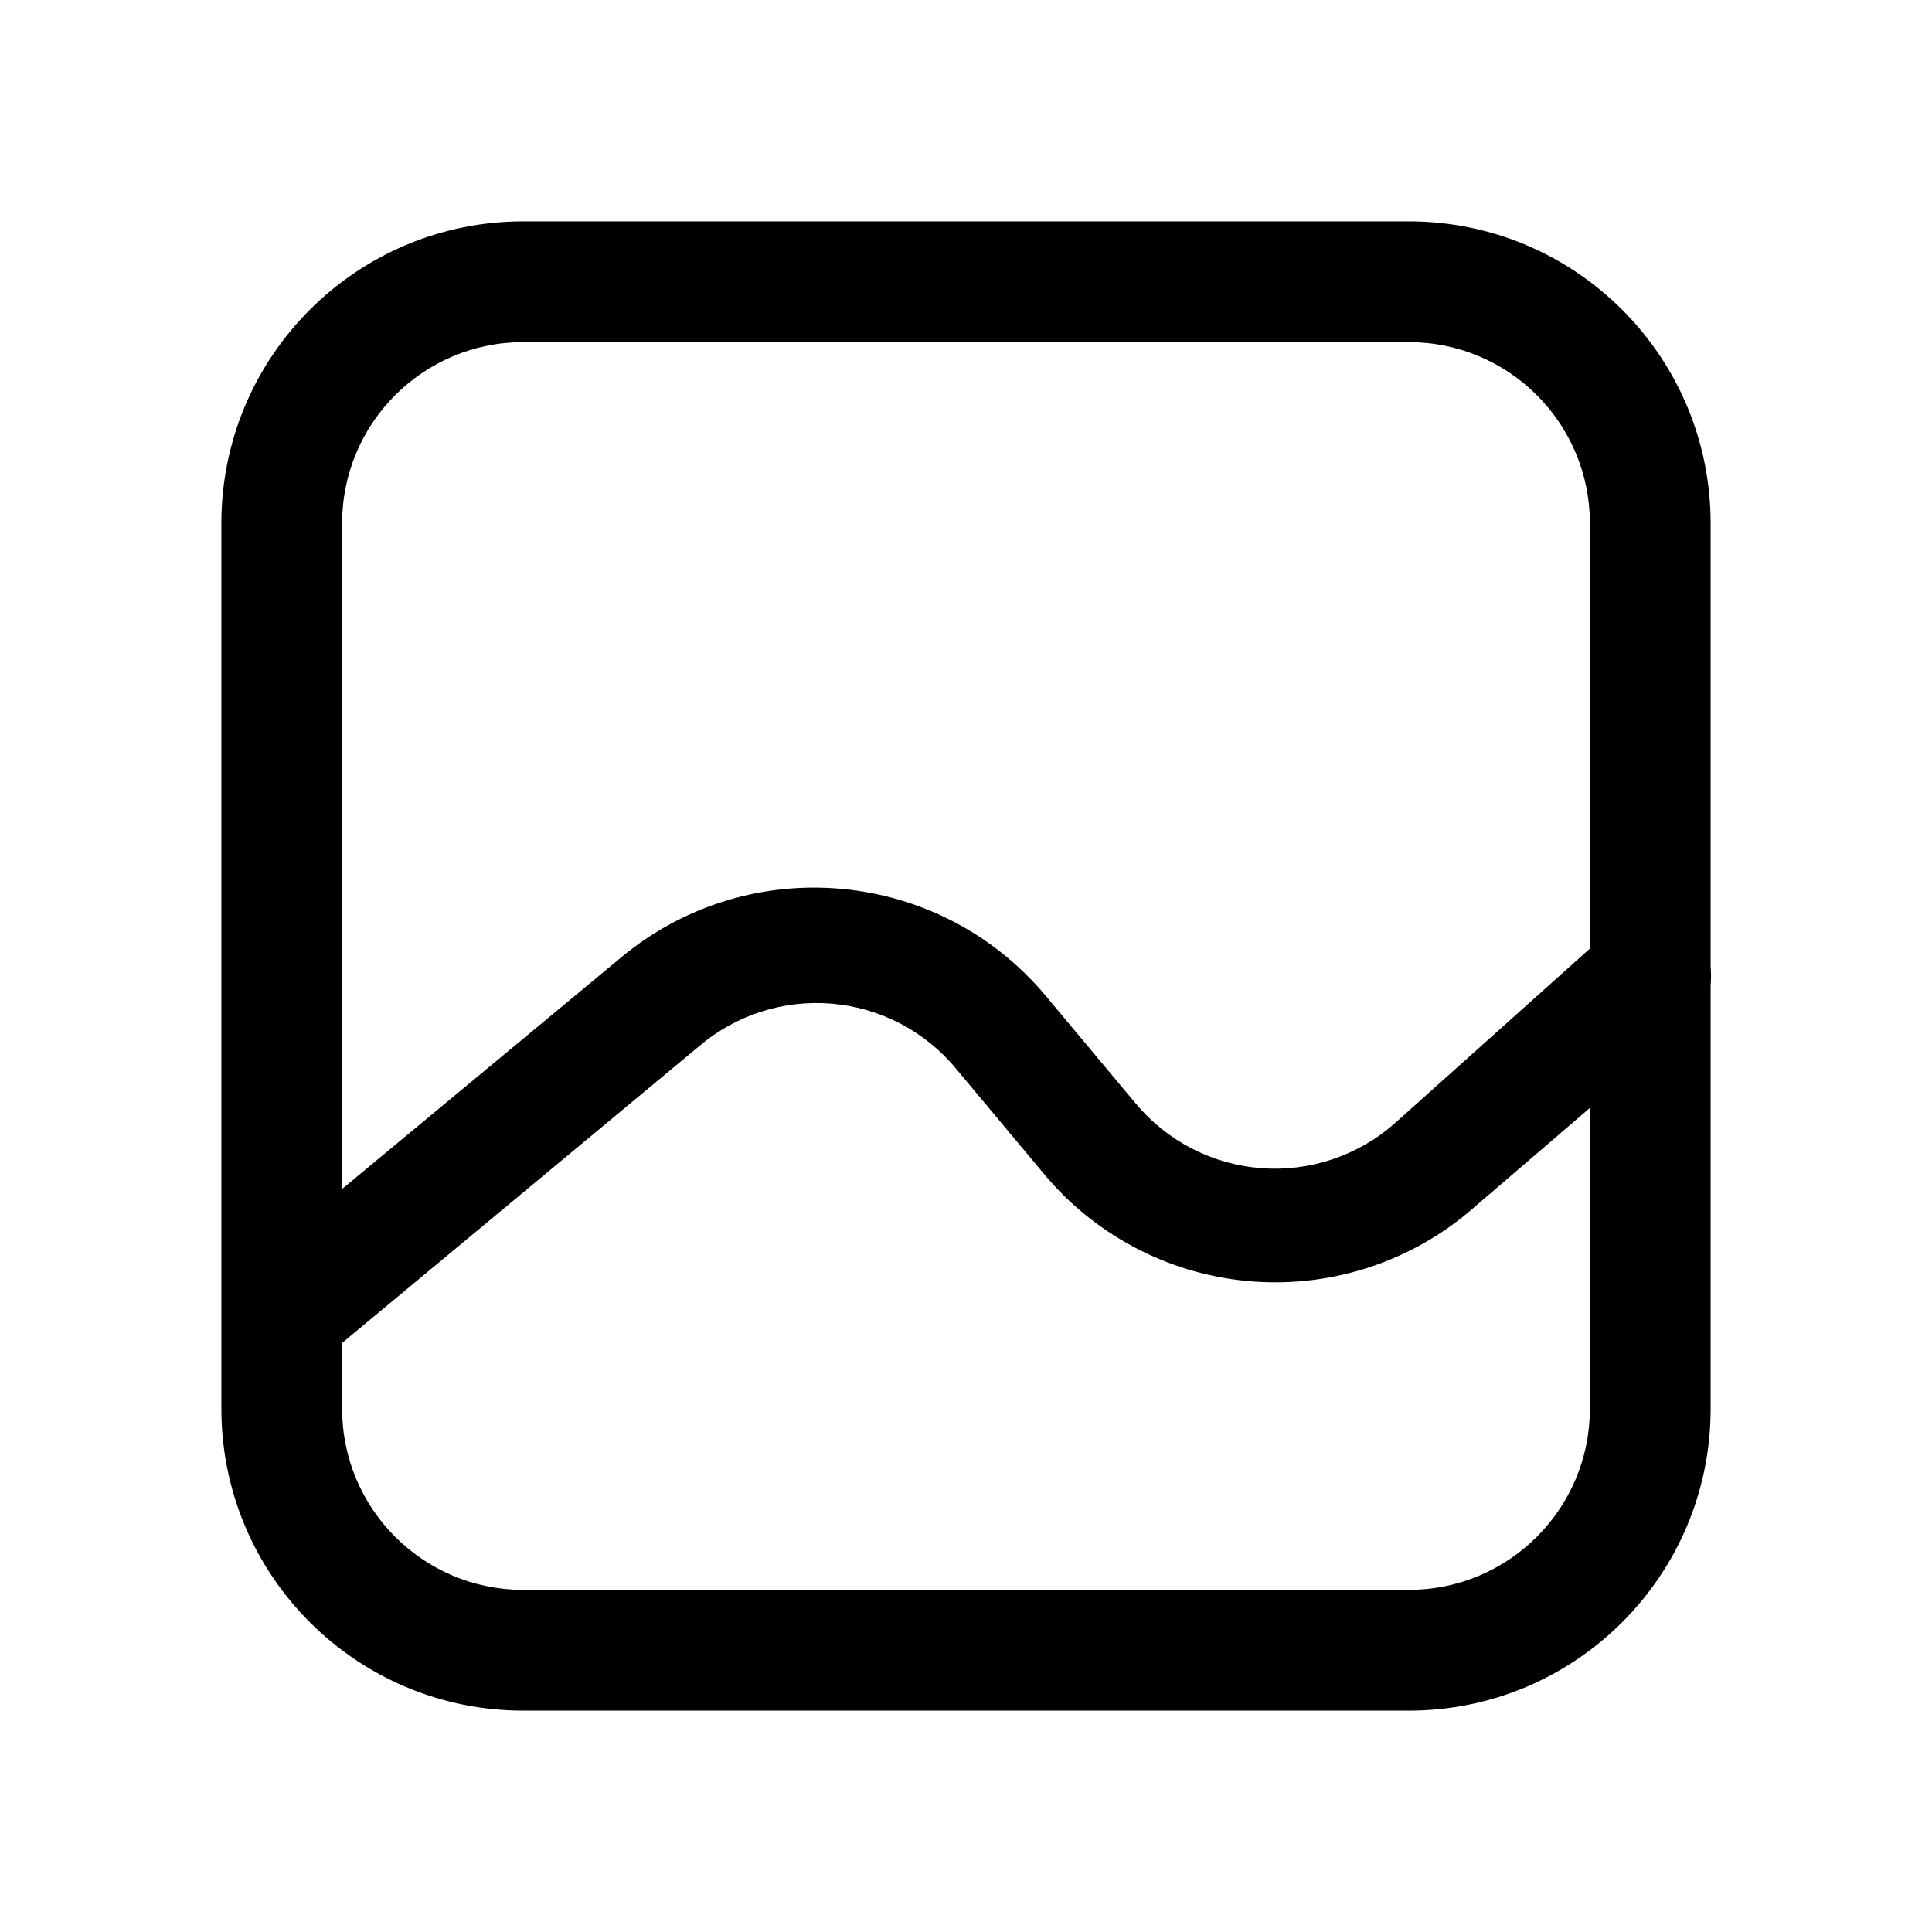
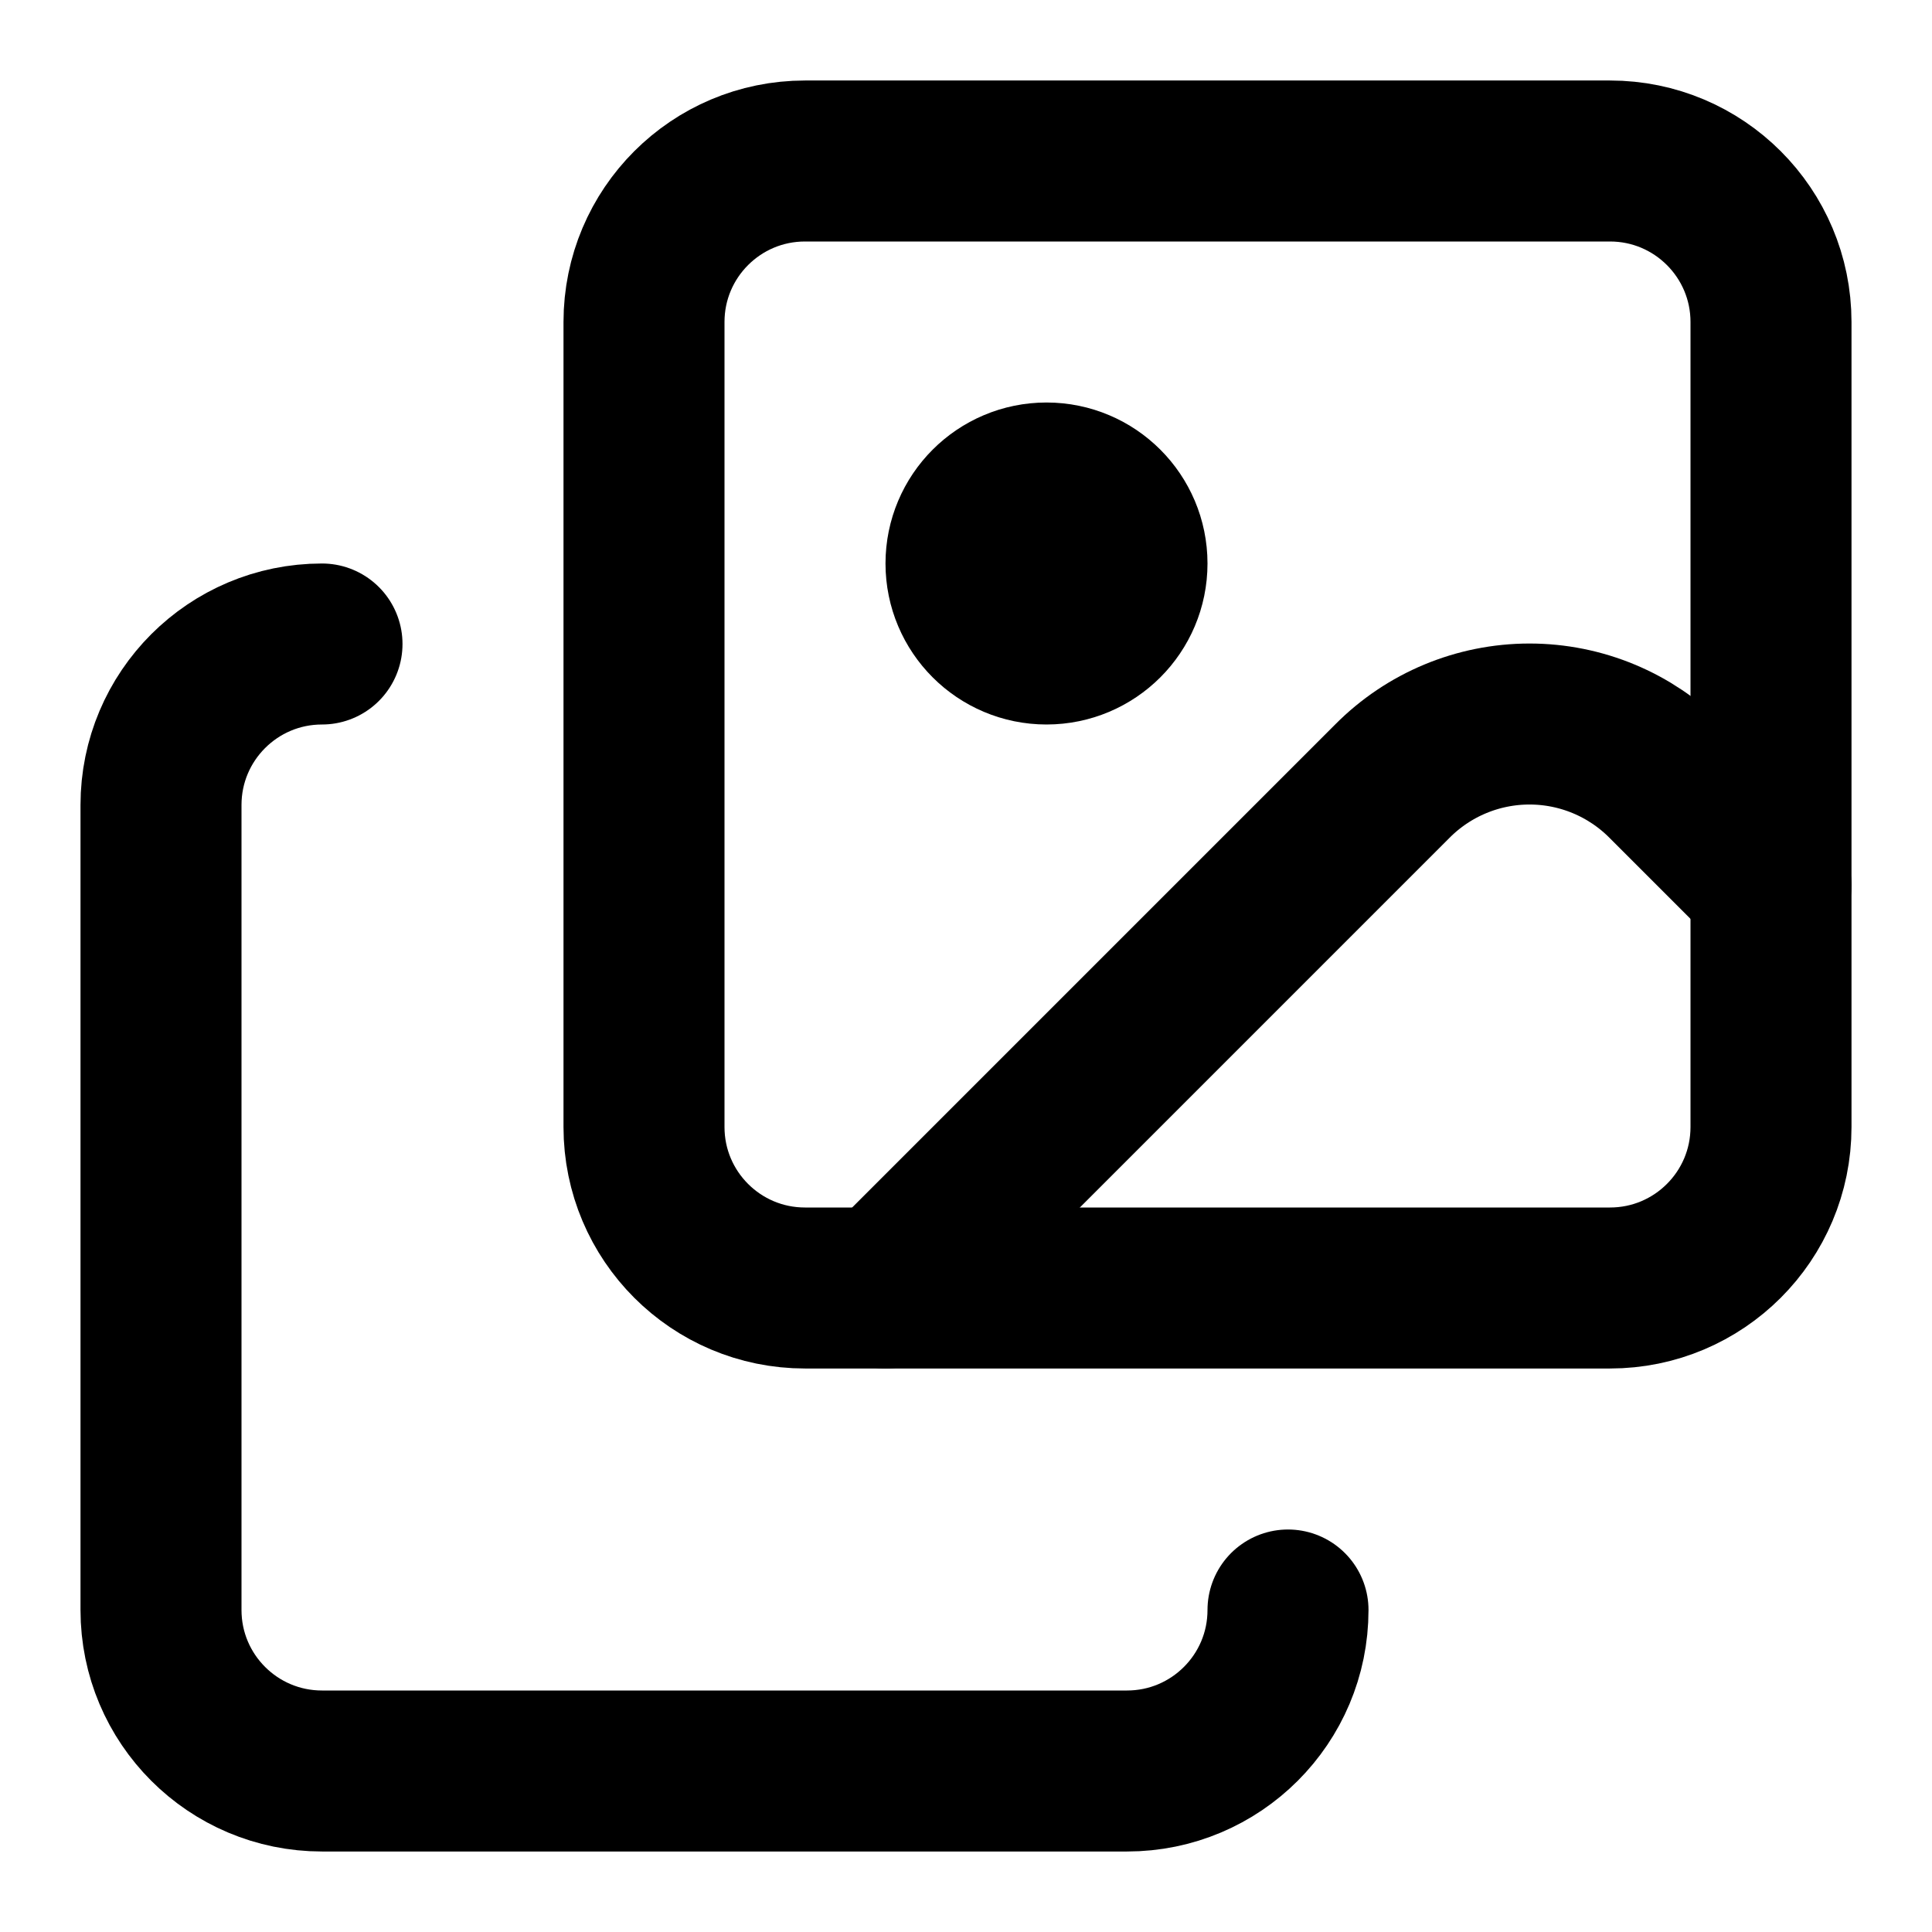
- <svg xmlns="http://www.w3.org/2000/svg" width="800px" height="800px" viewBox="0 0 24 24" id="Layer_1" data-name="Layer 1">
-   <defs>
-     <style>.cls-1{fill:none;}.cls-2{clip-path:url(#clip-path);}</style>
-     <clipPath id="clip-path">
-       <rect class="cls-1" y="0.06" width="24" height="24" />
-     </clipPath>
-   </defs>
-   <g class="cls-2">
-     <path d="M17.5,21.25H6.5A3.75,3.75,0,0,1,2.75,17.5V6.5A3.75,3.75,0,0,1,6.5,2.75h11A3.75,3.75,0,0,1,21.25,6.5v11A3.75,3.75,0,0,1,17.5,21.25Zm-11-17A2.25,2.25,0,0,0,4.25,6.5v11A2.25,2.25,0,0,0,6.5,19.75h11a2.25,2.25,0,0,0,2.25-2.25V6.5A2.25,2.25,0,0,0,17.5,4.25Z" />
-     <path d="M3.5,17.06a.76.76,0,0,1-.58-.27.75.75,0,0,1,.1-1l4.7-3.9a3.75,3.75,0,0,1,5.27.48l1.12,1.34a2.25,2.25,0,0,0,3.21.25L20,11.56a.75.75,0,0,1,1,1.13L18.31,15A3.74,3.74,0,0,1,13,14.62l-1.12-1.34A2.25,2.25,0,0,0,8.68,13L4,16.89A.72.72,0,0,1,3.5,17.06Z" />
-   </g>
+ <svg xmlns="http://www.w3.org/2000/svg" width="24" height="24" viewBox="0 0 24 24" fill="none" stroke="currentColor" stroke-width="2" stroke-linecap="round" stroke-linejoin="round" class="lucide lucide-images-icon lucide-images">
+   <path d="m22 11-1.296-1.296a2.4 2.4 0 0 0-3.408 0L11 16" />
+   <path d="M4 8a2 2 0 0 0-2 2v10a2 2 0 0 0 2 2h10a2 2 0 0 0 2-2" />
+   <circle cx="13" cy="7" r="1" fill="currentColor" />
+   <rect x="8" y="2" width="14" height="14" rx="2" />
</svg>
